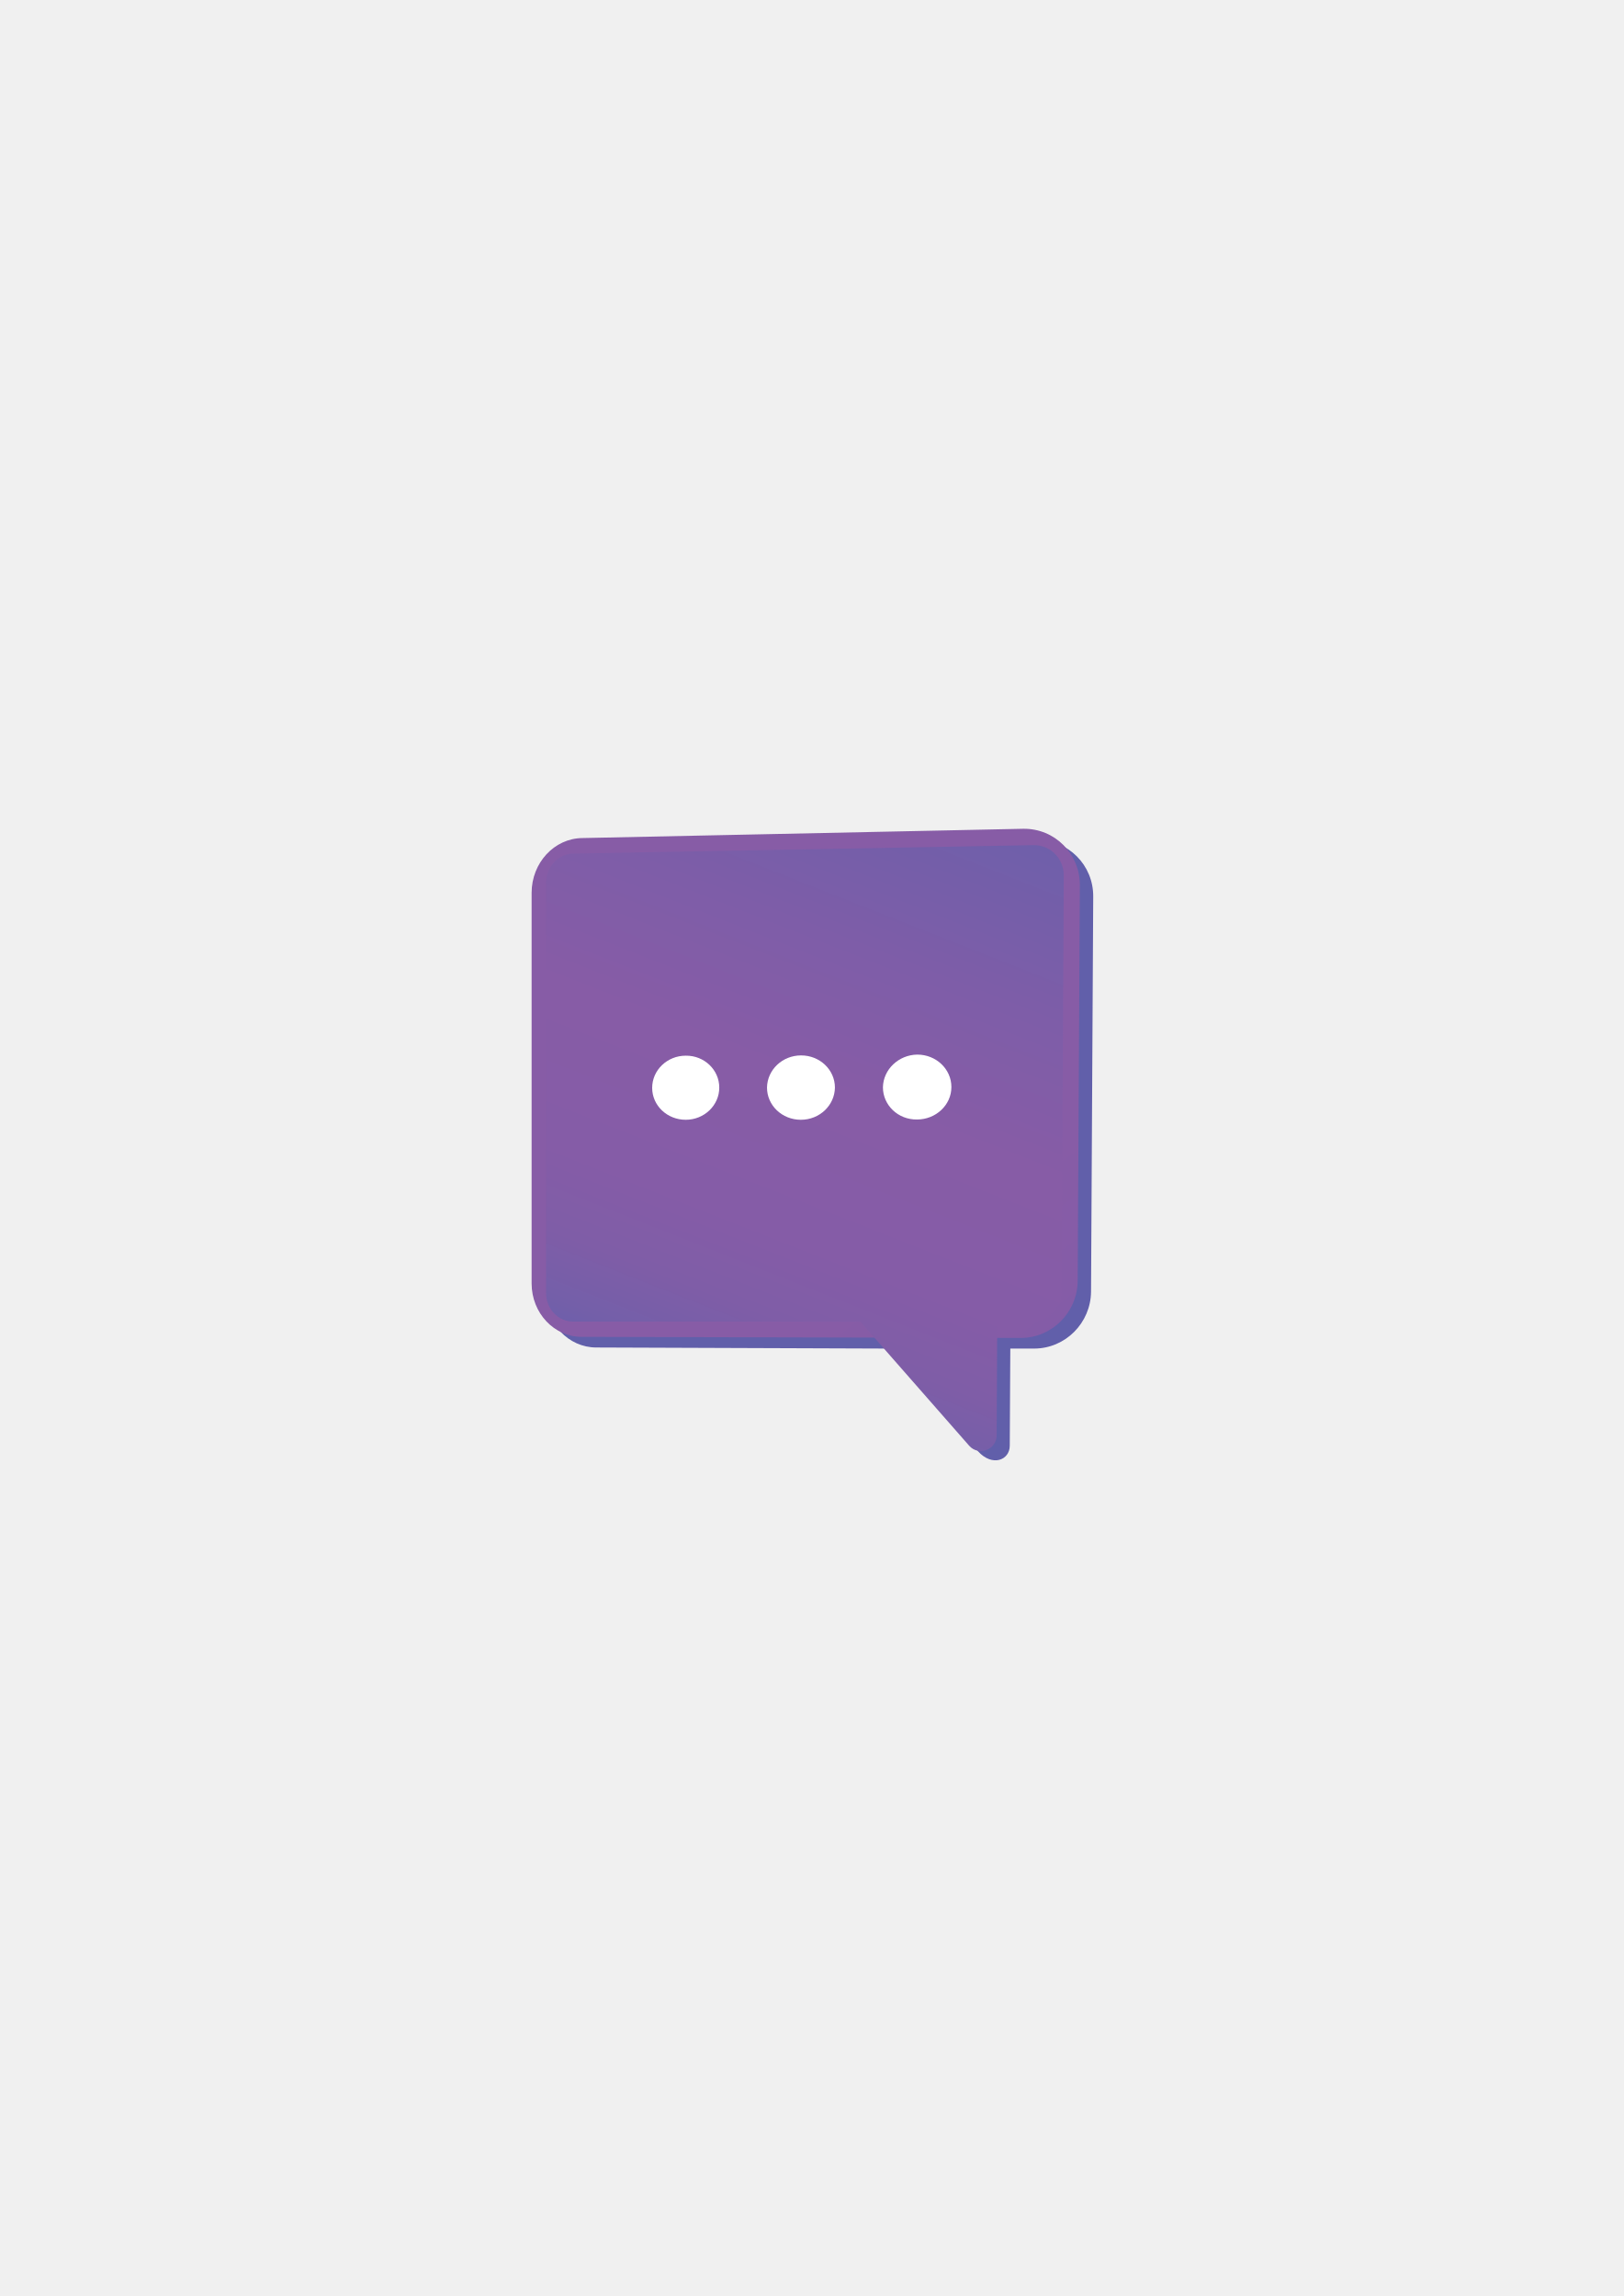
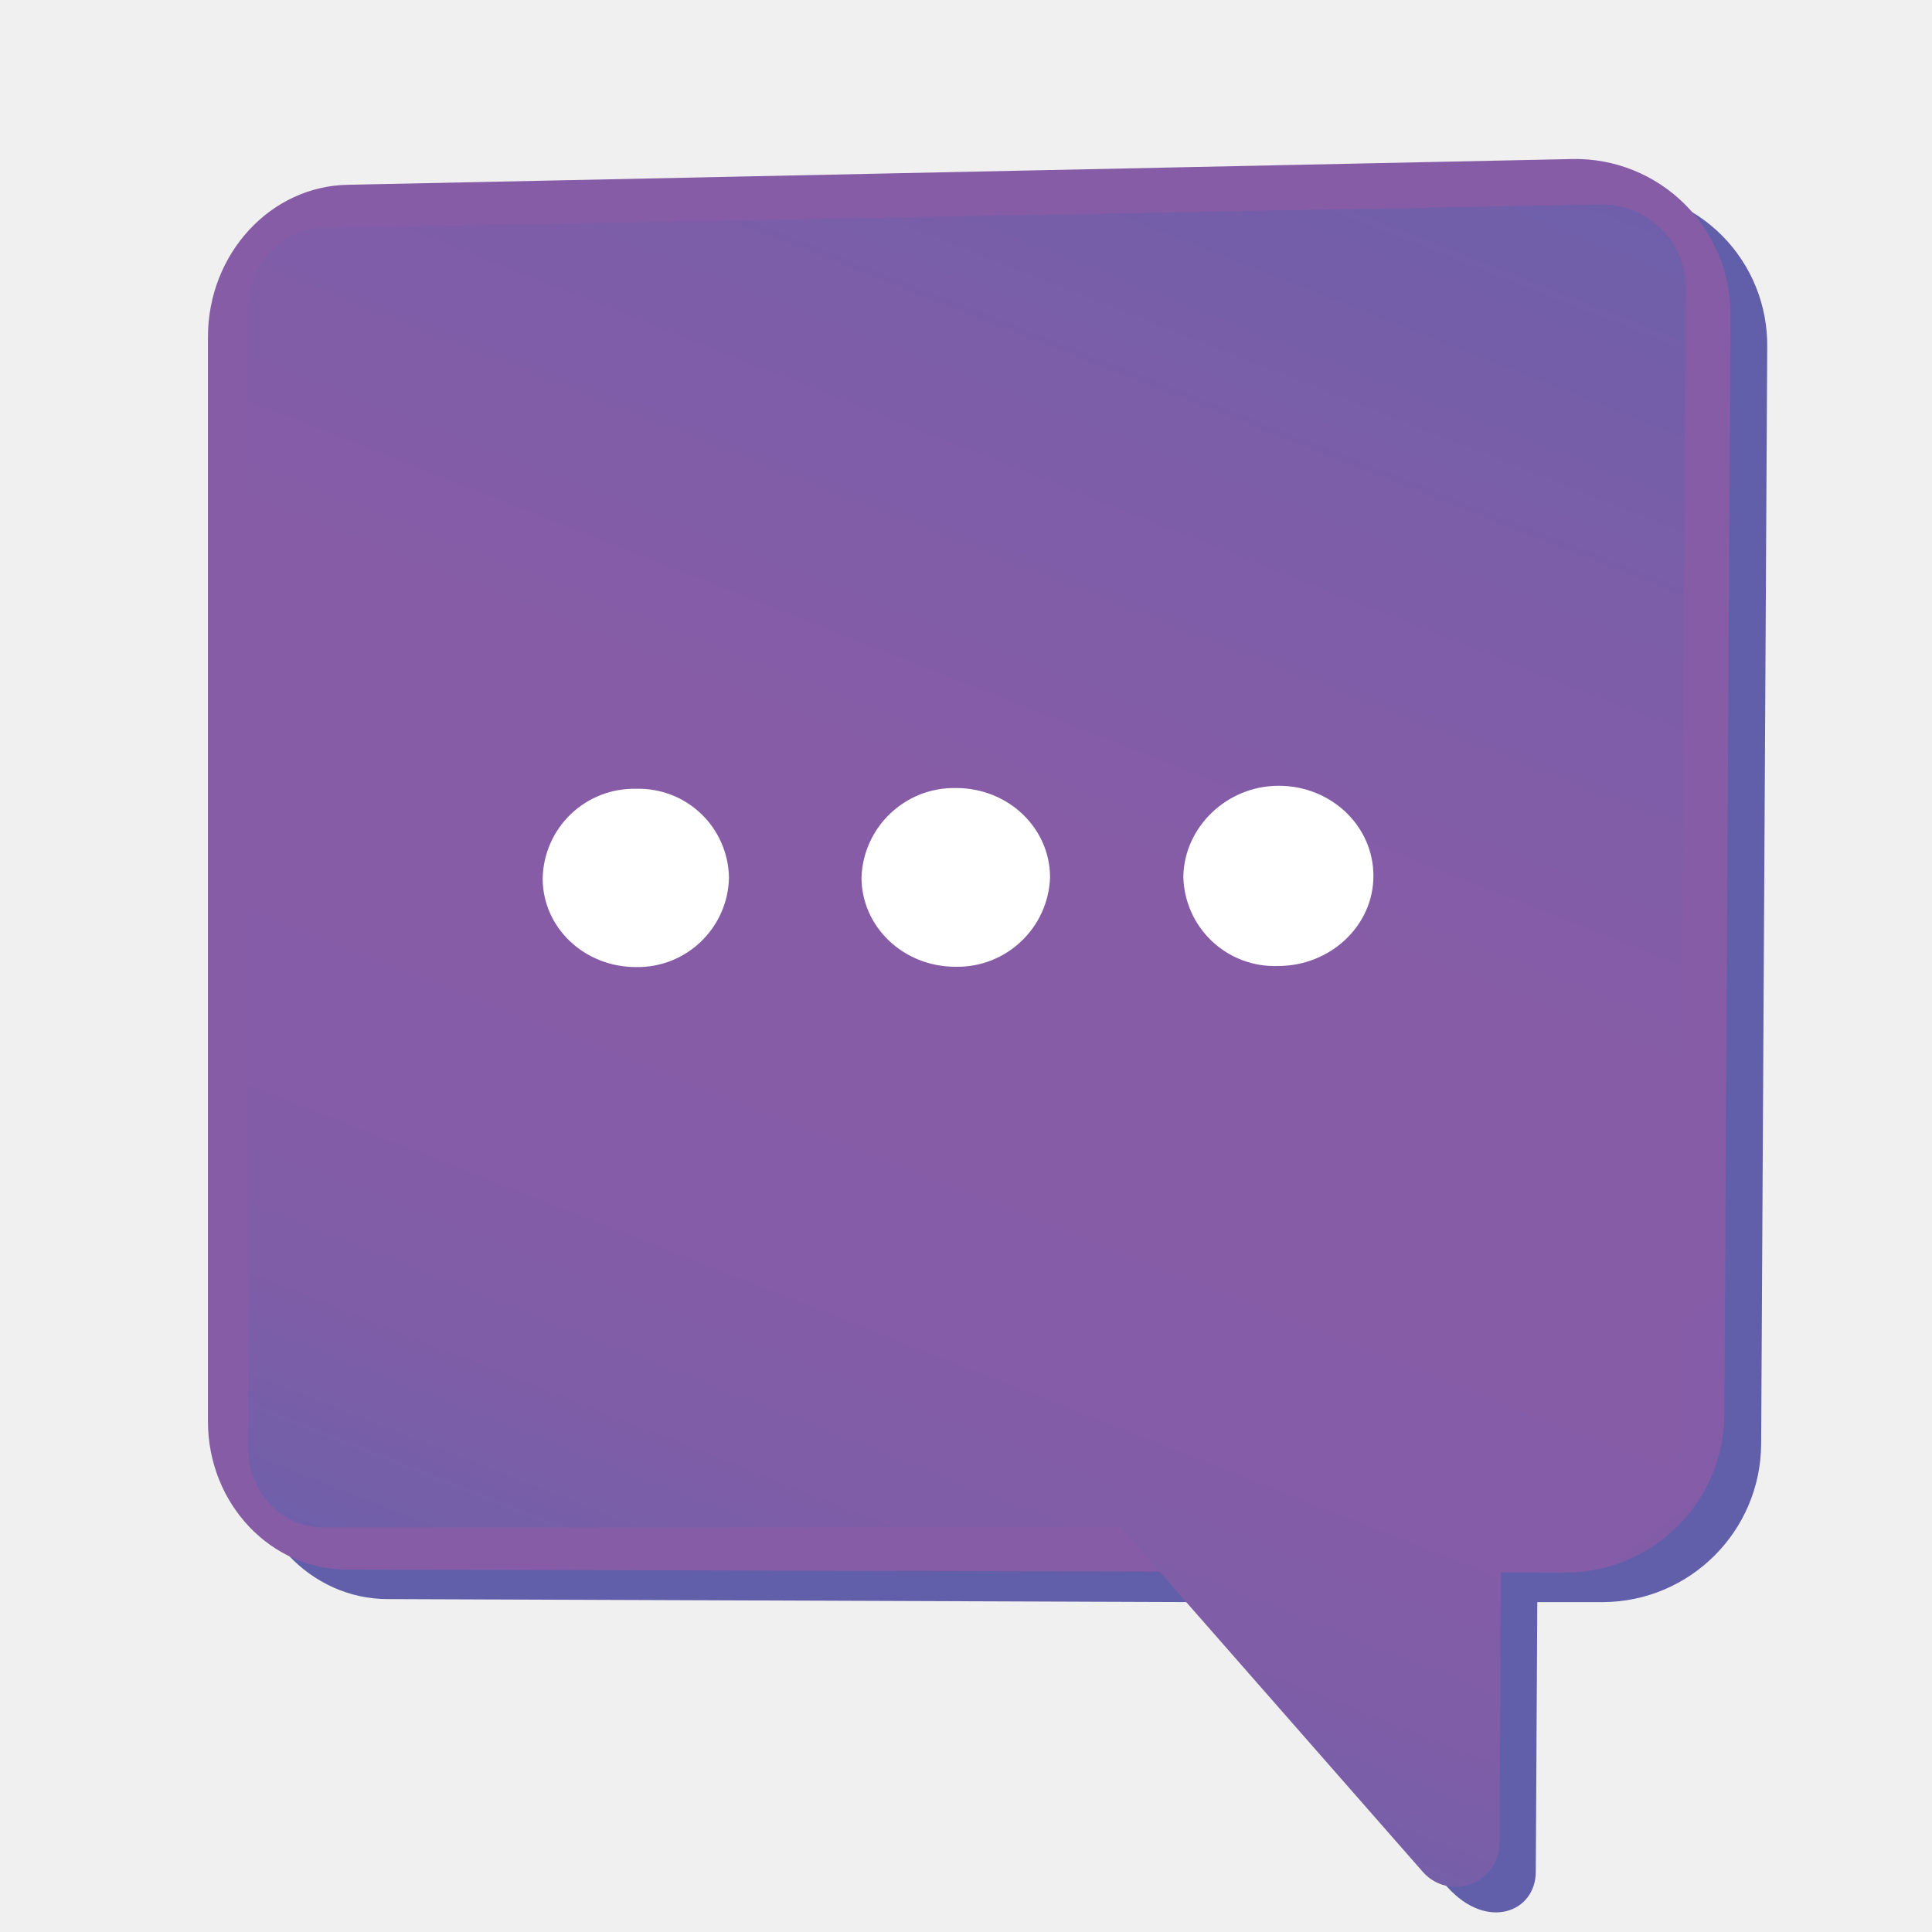
- <svg xmlns="http://www.w3.org/2000/svg" version="1.1" id="Layer_1" x="0px" y="0px" viewBox="0 0 595.3 841.9" style="enable-background:new 0 0 595.3 841.9;" xml:space="preserve">
-   <style type="text/css">
- 	.st0{fill:#615FAA;}
- 	.st1{fill:url(#SVGID_1_);}
- 	.st2{fill:url(#SVGID_2_);}
- 	.st3{fill:#FFFFFF;}
- </style>
-   <g>
-     <g>
-       <path class="st0" d="M218.8,311.5l161.3-3.5c11.5-0.1,20.8,9.2,20.7,20.8L400,473.6c-0.1,11.5-9.4,20.9-20.9,20.9l-8.7,0    l-0.2,35.6c0,5.3-6.4,7.9-11.7,2l-32.9-37.6l-107-0.4c-10.2,0-18.5-8.8-18.5-19.6l0-143C200.2,320.6,208.5,311.6,218.8,311.5z" />
-       <linearGradient id="SVGID_1_" gradientUnits="userSpaceOnUse" x1="-1139.46" y1="532.903" x2="-1013.307" y2="370.883" gradientTransform="matrix(-1 0 0 1 -738.666 0)">
-         <stop offset="0" style="stop-color:#6F60AA" />
-         <stop offset="2.938405e-02" style="stop-color:#745FA9" />
-         <stop offset="0.13" style="stop-color:#7F5DA8" />
-         <stop offset="0.258" style="stop-color:#855CA7" />
-         <stop offset="0.507" style="stop-color:#875CA6" />
-         <stop offset="1" style="stop-color:#875CA6" />
-       </linearGradient>
-       <path class="st1" d="M213.4,490.2l160.8,0.4c11.5,0,20.8-9.4,20.9-20.9l0.8-145c0.1-11.6-9.2-21-20.8-20.8l-161.6,3.4    c-10.3,0.1-18.6,9.1-18.6,20.1v143.2C194.9,481.5,203.2,490.3,213.4,490.2z" />
-       <linearGradient id="SVGID_2_" gradientUnits="userSpaceOnUse" x1="253.743" y1="502.559" x2="336.549" y2="292.342">
-         <stop offset="0" style="stop-color:#6F5FAA" />
-         <stop offset="2.938405e-02" style="stop-color:#745FA9" />
-         <stop offset="0.13" style="stop-color:#7F5DA7" />
-         <stop offset="0.258" style="stop-color:#855CA7" />
-         <stop offset="0.507" style="stop-color:#875CA6" />
-         <stop offset="0.737" style="stop-color:#7E5DA8" />
-         <stop offset="1" style="stop-color:#6F5FAA" />
-       </linearGradient>
-       <path class="st2" d="M378.9,309.9l-168.8,3.1c-5.5,0.1-9.9,4.9-9.9,10.7l0,150.4c0,5.8,4.4,10.5,9.9,10.5l105.3,0l39.9,45.5    c3.5,4,10.1,1.5,10.1-3.8l0.2-41.6l12.5,0c6.1,0,11.1-5,11.1-11.1L390,321C390,314.8,385.1,309.8,378.9,309.9z" />
-     </g>
-     <g>
-       <g>
-         <path class="st3" d="M323.7,398.7c0,6.5,5.5,11.9,12.5,11.8c6.9,0,12.6-5.3,12.6-11.9c0-6.6-5.6-11.9-12.5-11.9     C329.4,386.8,323.8,392.2,323.7,398.7z" />
-         <path class="st3" d="M281.2,398.8c0,6.5,5.5,11.8,12.4,11.8c6.9,0,12.4-5.3,12.5-11.8c0-6.5-5.5-11.8-12.4-11.8     C286.8,387,281.3,392.3,281.2,398.8z" />
-         <path class="st3" d="M239.1,398.9c0,6.5,5.5,11.7,12.3,11.7c6.8,0,12.3-5.3,12.3-11.8c0-6.5-5.5-11.8-12.3-11.7     C244.6,387.1,239.1,392.4,239.1,398.9z" />
-       </g>
-     </g>
-   </g>
+ <svg xmlns="http://www.w3.org/2000/svg" id="Layer_1" data-name="Layer 1" viewBox="0 0 255.12 255.12">
+   <defs>
+     <linearGradient id="linear-gradient" x1="-1272.91" y1="26.16" x2="-1146.76" y2="188.18" gradientTransform="translate(-1039.55 276.12) rotate(180)" gradientUnits="userSpaceOnUse">
+       <stop offset="0" stop-color="#6f60aa" />
+       <stop offset="0.03" stop-color="#745fa9" />
+       <stop offset="0.13" stop-color="#7f5da8" />
+       <stop offset="0.26" stop-color="#855ca7" />
+       <stop offset="0.51" stop-color="#875ca6" />
+       <stop offset="1" stop-color="#875ca6" />
+     </linearGradient>
+     <linearGradient id="linear-gradient-2" x1="86.34" y1="56.54" x2="169.13" y2="266.73" gradientTransform="matrix(1, 0, 0, -1, 0, 276.12)" gradientUnits="userSpaceOnUse">
+       <stop offset="0" stop-color="#6f5faa" />
+       <stop offset="0.03" stop-color="#745fa9" />
+       <stop offset="0.13" stop-color="#7f5da7" />
+       <stop offset="0.26" stop-color="#855ca7" />
+       <stop offset="0.51" stop-color="#875ca6" />
+       <stop offset="0.74" stop-color="#7e5da8" />
+       <stop offset="1" stop-color="#6f5faa" />
+     </linearGradient>
+   </defs>
+   <path d="M51.36,28.56l161.3-3.5a20.51,20.51,0,0,1,20.7,20.8l-.8,144.8a21,21,0,0,1-20.9,20.9H203l-.2,35.6c0,5.3-6.4,7.9-11.7,2l-32.9-37.6-107-.4c-10.2,0-18.5-8.8-18.5-19.6v-143C32.76,37.66,41.06,28.66,51.36,28.56Z" style="fill:#615faa" />
+   <path d="M46,207.26l160.8.4a21,21,0,0,0,20.9-20.9l.8-145A20.47,20.47,0,0,0,207.66,21l-161.6,3.4c-10.3.1-18.6,9.1-18.6,20.1v143.2C27.46,198.56,35.76,207.36,46,207.26Z" style="fill:url(#linear-gradient)" />
+   <path d="M211.46,27l-168.8,3.1c-5.5.1-9.9,4.9-9.9,10.7v150.4c0,5.8,4.4,10.5,9.9,10.5H148l39.9,45.5a5.77,5.77,0,0,0,10.1-3.8l.2-41.6h12.5a11.14,11.14,0,0,0,11.1-11.1l.8-152.6A11,11,0,0,0,211.46,27Z" style="fill:url(#linear-gradient-2)" />
+   <path d="M156.26,115.76a12.05,12.05,0,0,0,12.5,11.8c6.9,0,12.6-5.3,12.6-11.9s-5.6-11.9-12.5-11.9S156.36,109.26,156.26,115.76Z" style="fill:#fff" />
+   <path d="M113.76,115.86c0,6.5,5.5,11.8,12.4,11.8a12.24,12.24,0,0,0,12.5-11.8c0-6.5-5.5-11.8-12.4-11.8A12.24,12.24,0,0,0,113.76,115.86Z" style="fill:#fff" />
+   <path d="M71.66,116c0,6.5,5.5,11.7,12.3,11.7a12.06,12.06,0,0,0,12.3-11.8A11.92,11.92,0,0,0,84,104.16,12.06,12.06,0,0,0,71.66,116Z" style="fill:#fff" />
</svg>
